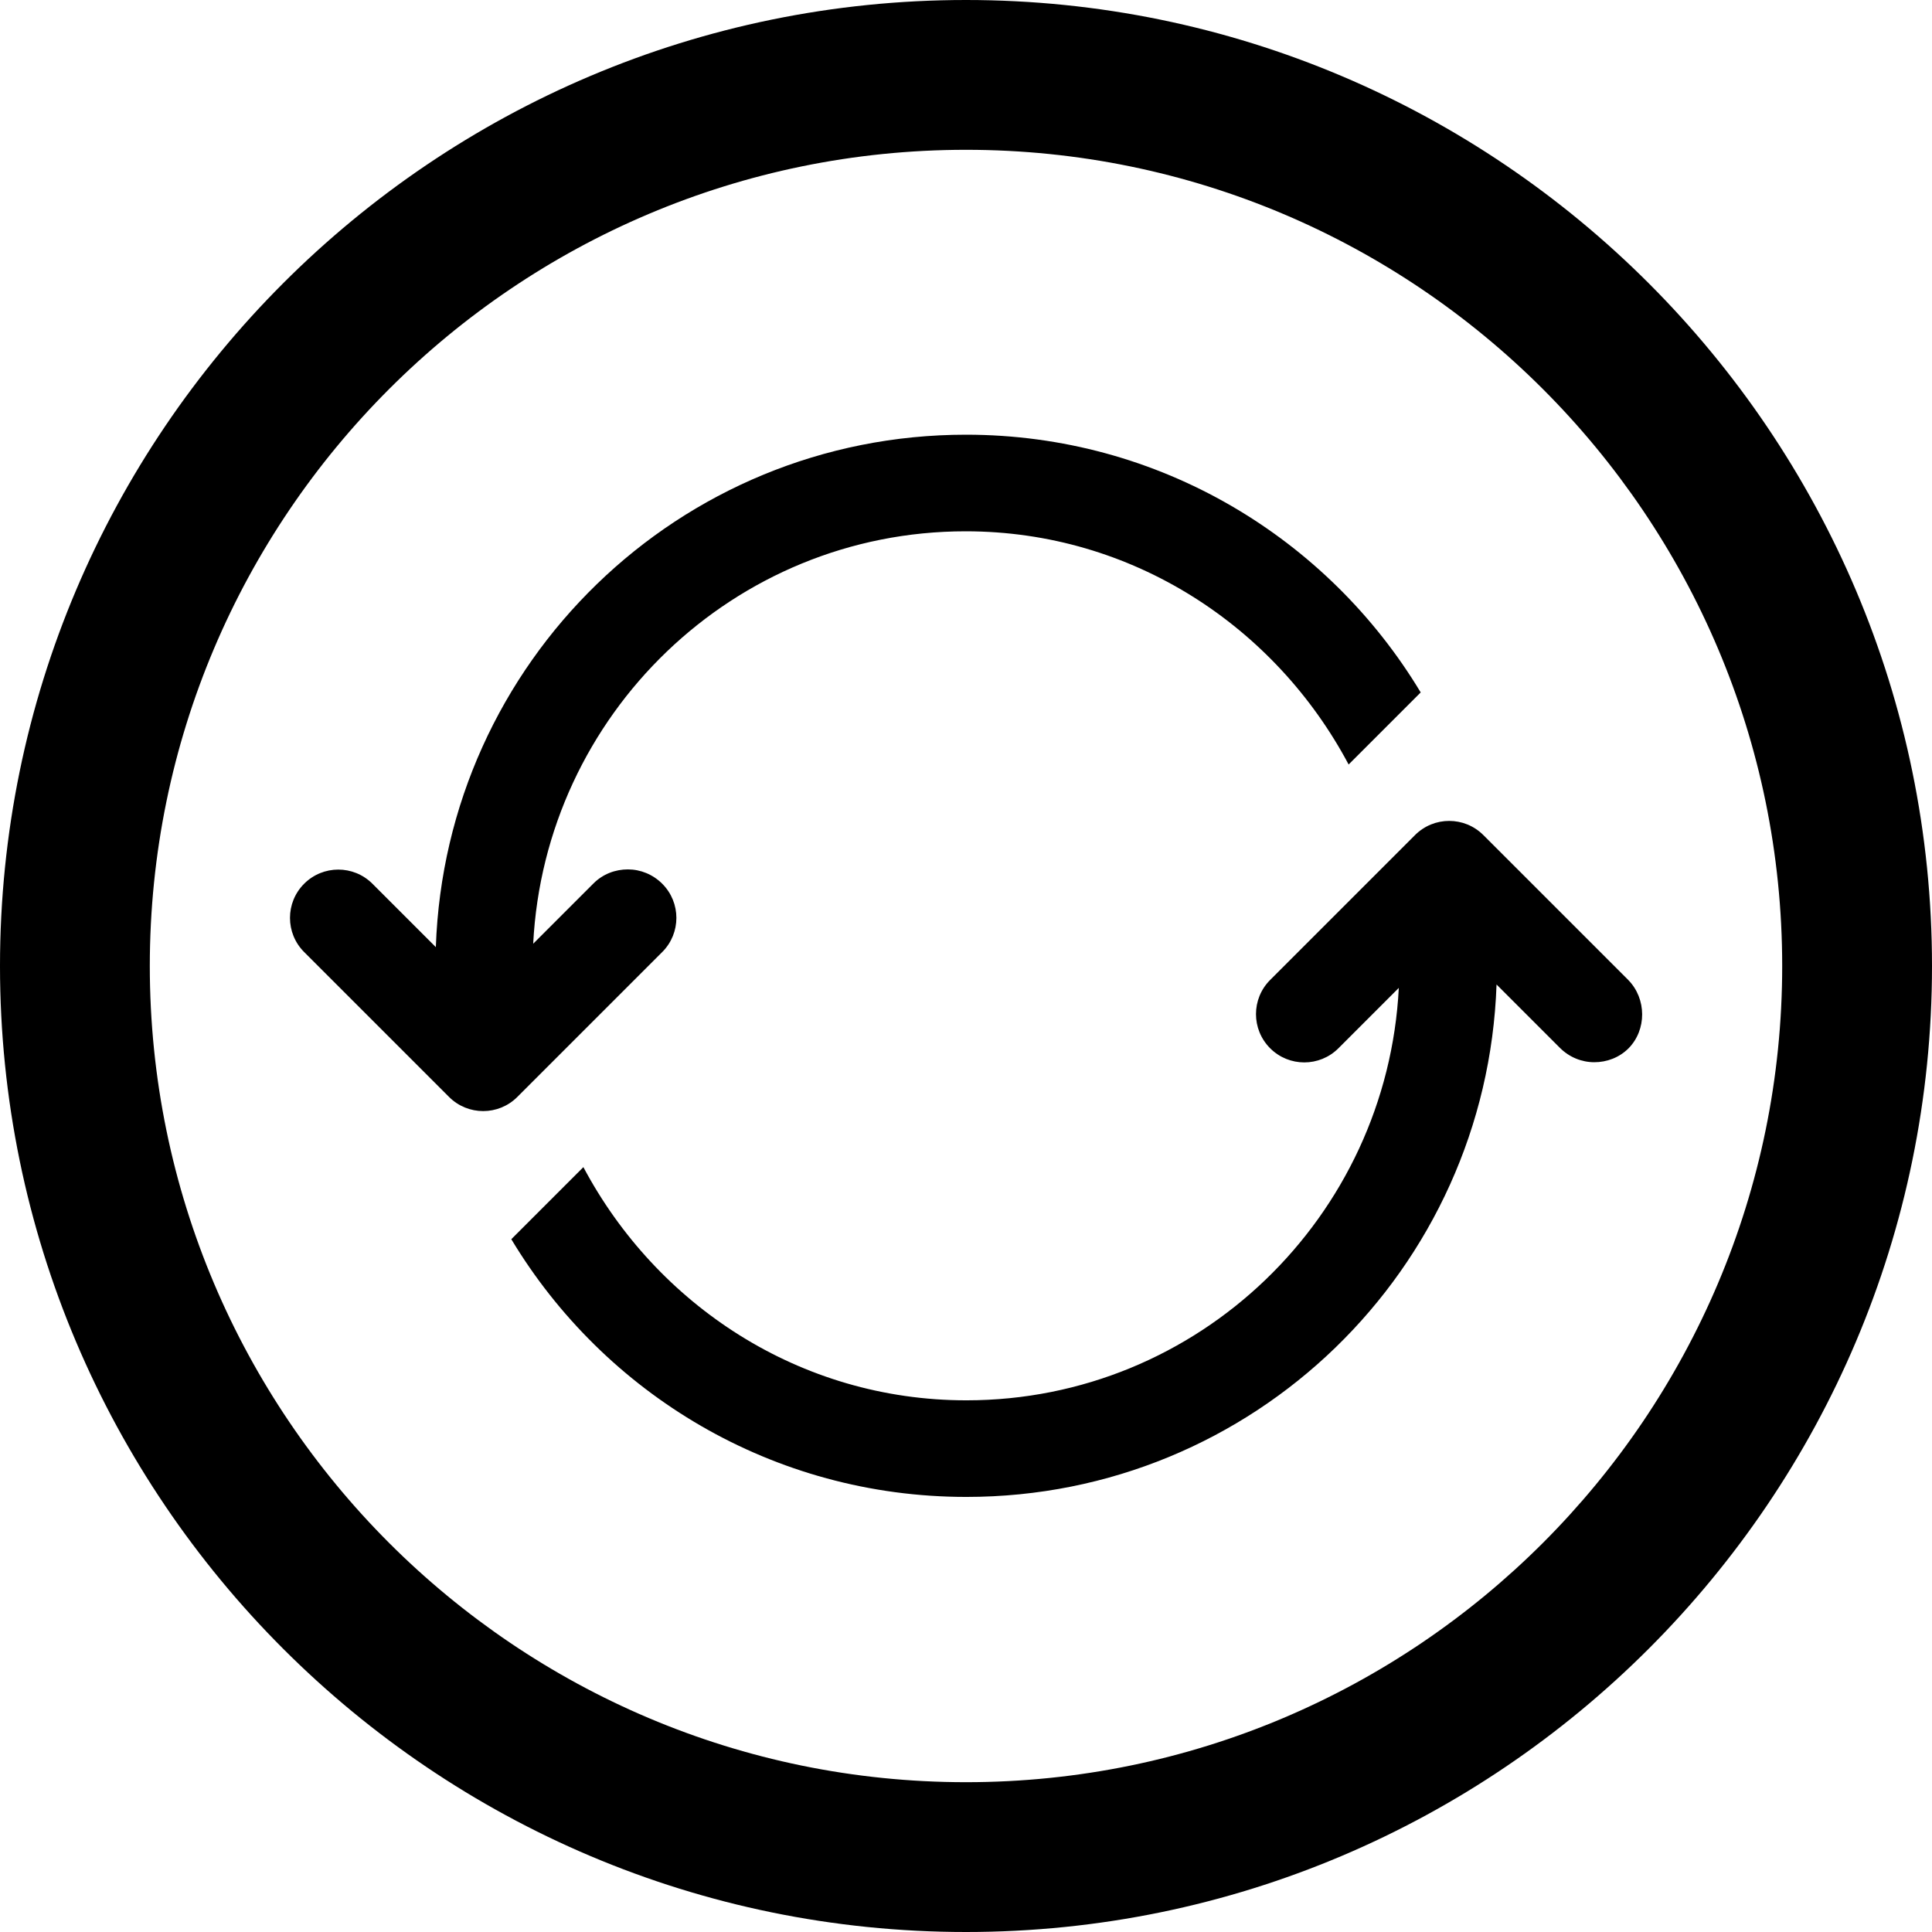
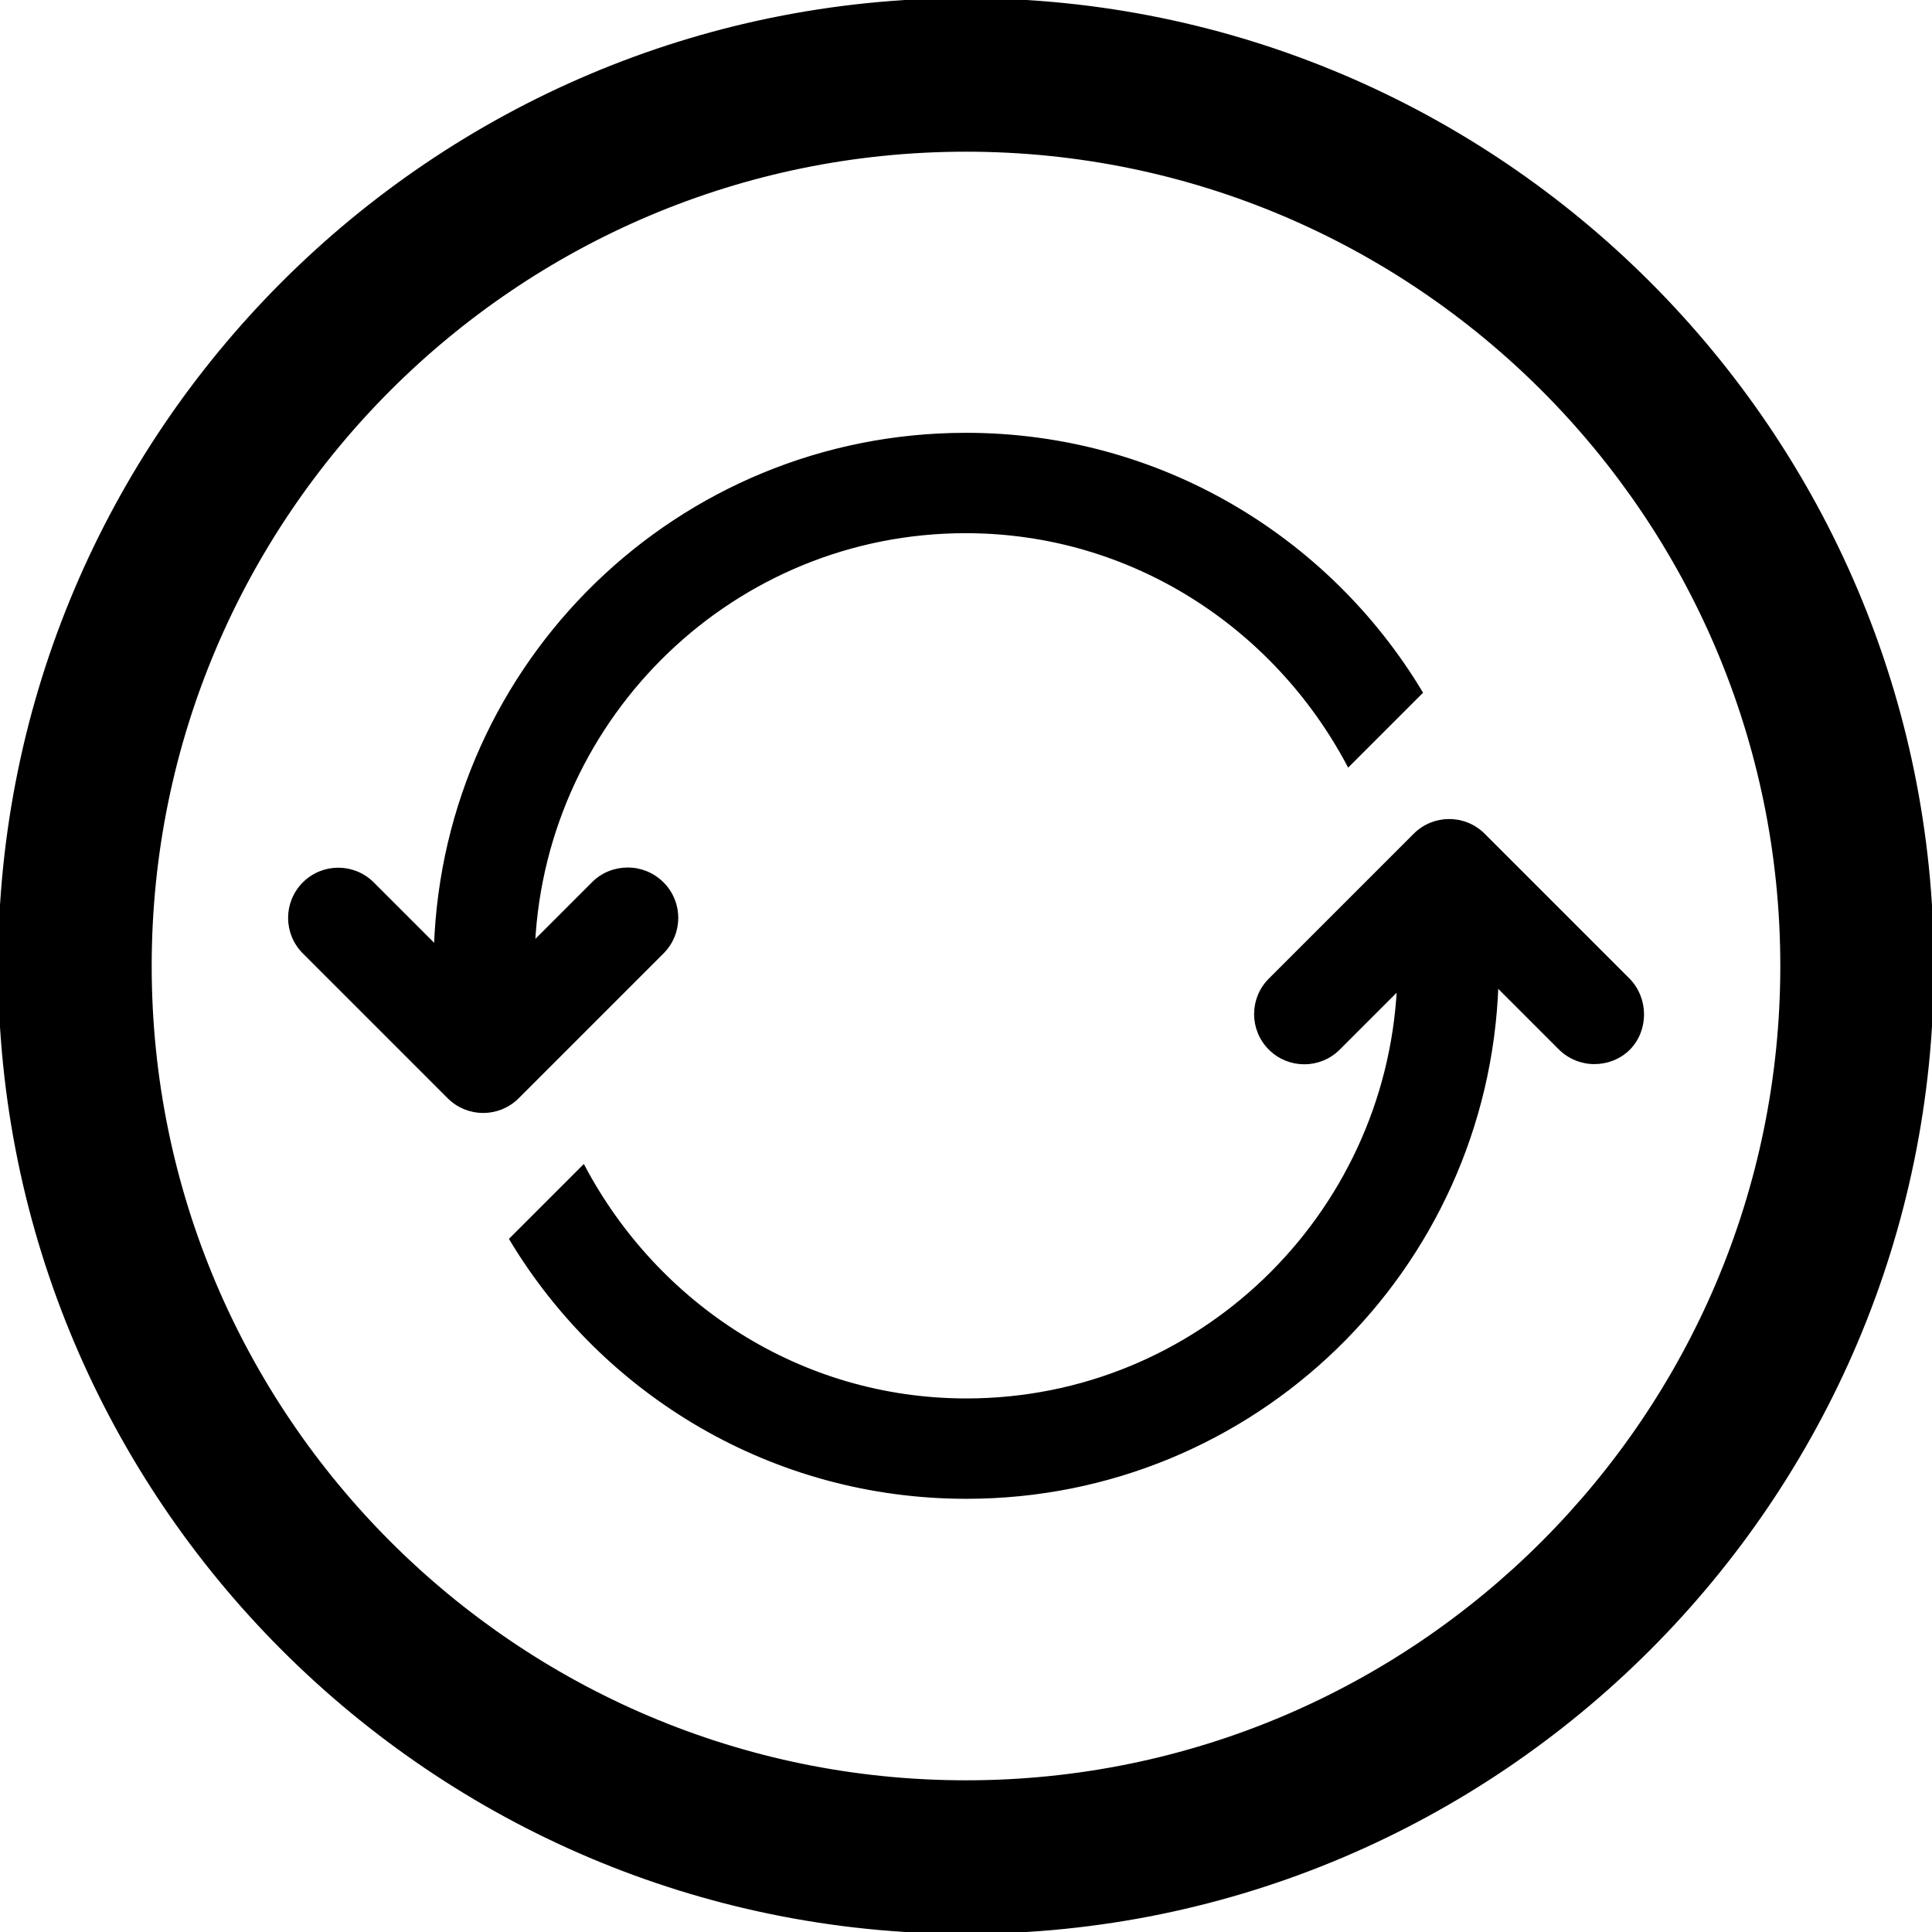
- <svg xmlns="http://www.w3.org/2000/svg" version="1.1" id="Capa_1" x="0px" y="0px" viewBox="0 0 512 512" style="enable-background:new 0 0 512 512;" xml:space="preserve">
+ <svg xmlns="http://www.w3.org/2000/svg" version="1.1" id="Capa_1" x="0px" y="0px" stroke="currentColor" viewBox="0 0 512 512" style="enable-background:new 0 0 512 512;" xml:space="preserve">
  <style type="text/css">
	.st0{display:none;}
	.st1{display:inline;}
</style>
  <g>
    <g>
      <path d="M256,0C114.8,0,0,114.8,0,256s114.8,256,256,256s256-114.9,256-256S397.2,0,256,0z M256,472.3    c-119.3,0-216.3-97-216.3-216.3S136.7,39.7,256,39.7s216.3,97,216.3,216.3S375.3,472.3,256,472.3z" />
    </g>
  </g>
  <g class="st0">
    <g class="st1">
      <path d="M355.1,234.4h-79.3v-79.3c0-10.9-8.9-19.8-19.8-19.8s-19.8,8.9-19.8,19.8v79.3h-79.3c-11,0-19.8,8.9-19.8,19.8    s8.9,19.8,19.8,19.8h79.3v79.3c0,10.9,8.9,19.8,19.8,19.8c11,0,19.8-8.9,19.8-19.8V274h79.3c11,0,19.8-8.9,19.8-19.8    S366.1,234.4,355.1,234.4z" />
    </g>
  </g>
  <g>
    <g>
      <path d="M256,115.2c-76.1,0-137.9,60.3-140.5,135.8l-16.8-16.8c-5-5-13.1-5-18.1,0c-5,5-5,13.1,0,18.1l38.4,38.4    c5,5,13.1,5,18.1,0l38.4-38.4c5-5,5-13.1,0-18.1c-2.5-2.5-5.8-3.8-9.1-3.8s-6.6,1.2-9.1,3.7l-16,16    c3.1-60.7,53.1-109.3,114.6-109.3c44.2,0,82.1,25.3,101.5,61.8l19.1-19.1C351.9,142.6,307.2,115.2,256,115.2z" />
    </g>
  </g>
  <g>
    <g>
      <path d="M431.5,259.7l-38.4-38.4c-5-5-13.1-5-18.1,0l-38.4,38.4c-5,5-5,13.1,0,18.1c5,5,13.1,5,18.1,0l16-16    c-3.1,60.7-53.1,109.3-114.6,109.3c-44.2,0-82.1-25.3-101.5-61.8l-19.1,19.1c24.6,40.9,69.3,68.3,120.6,68.3    c76.1,0,137.9-60.3,140.5-135.8l16.8,16.8c2.5,2.5,5.8,3.8,9.1,3.8s6.6-1.2,9.1-3.7C436.4,272.9,436.4,264.7,431.5,259.7z" />
    </g>
  </g>
</svg>
